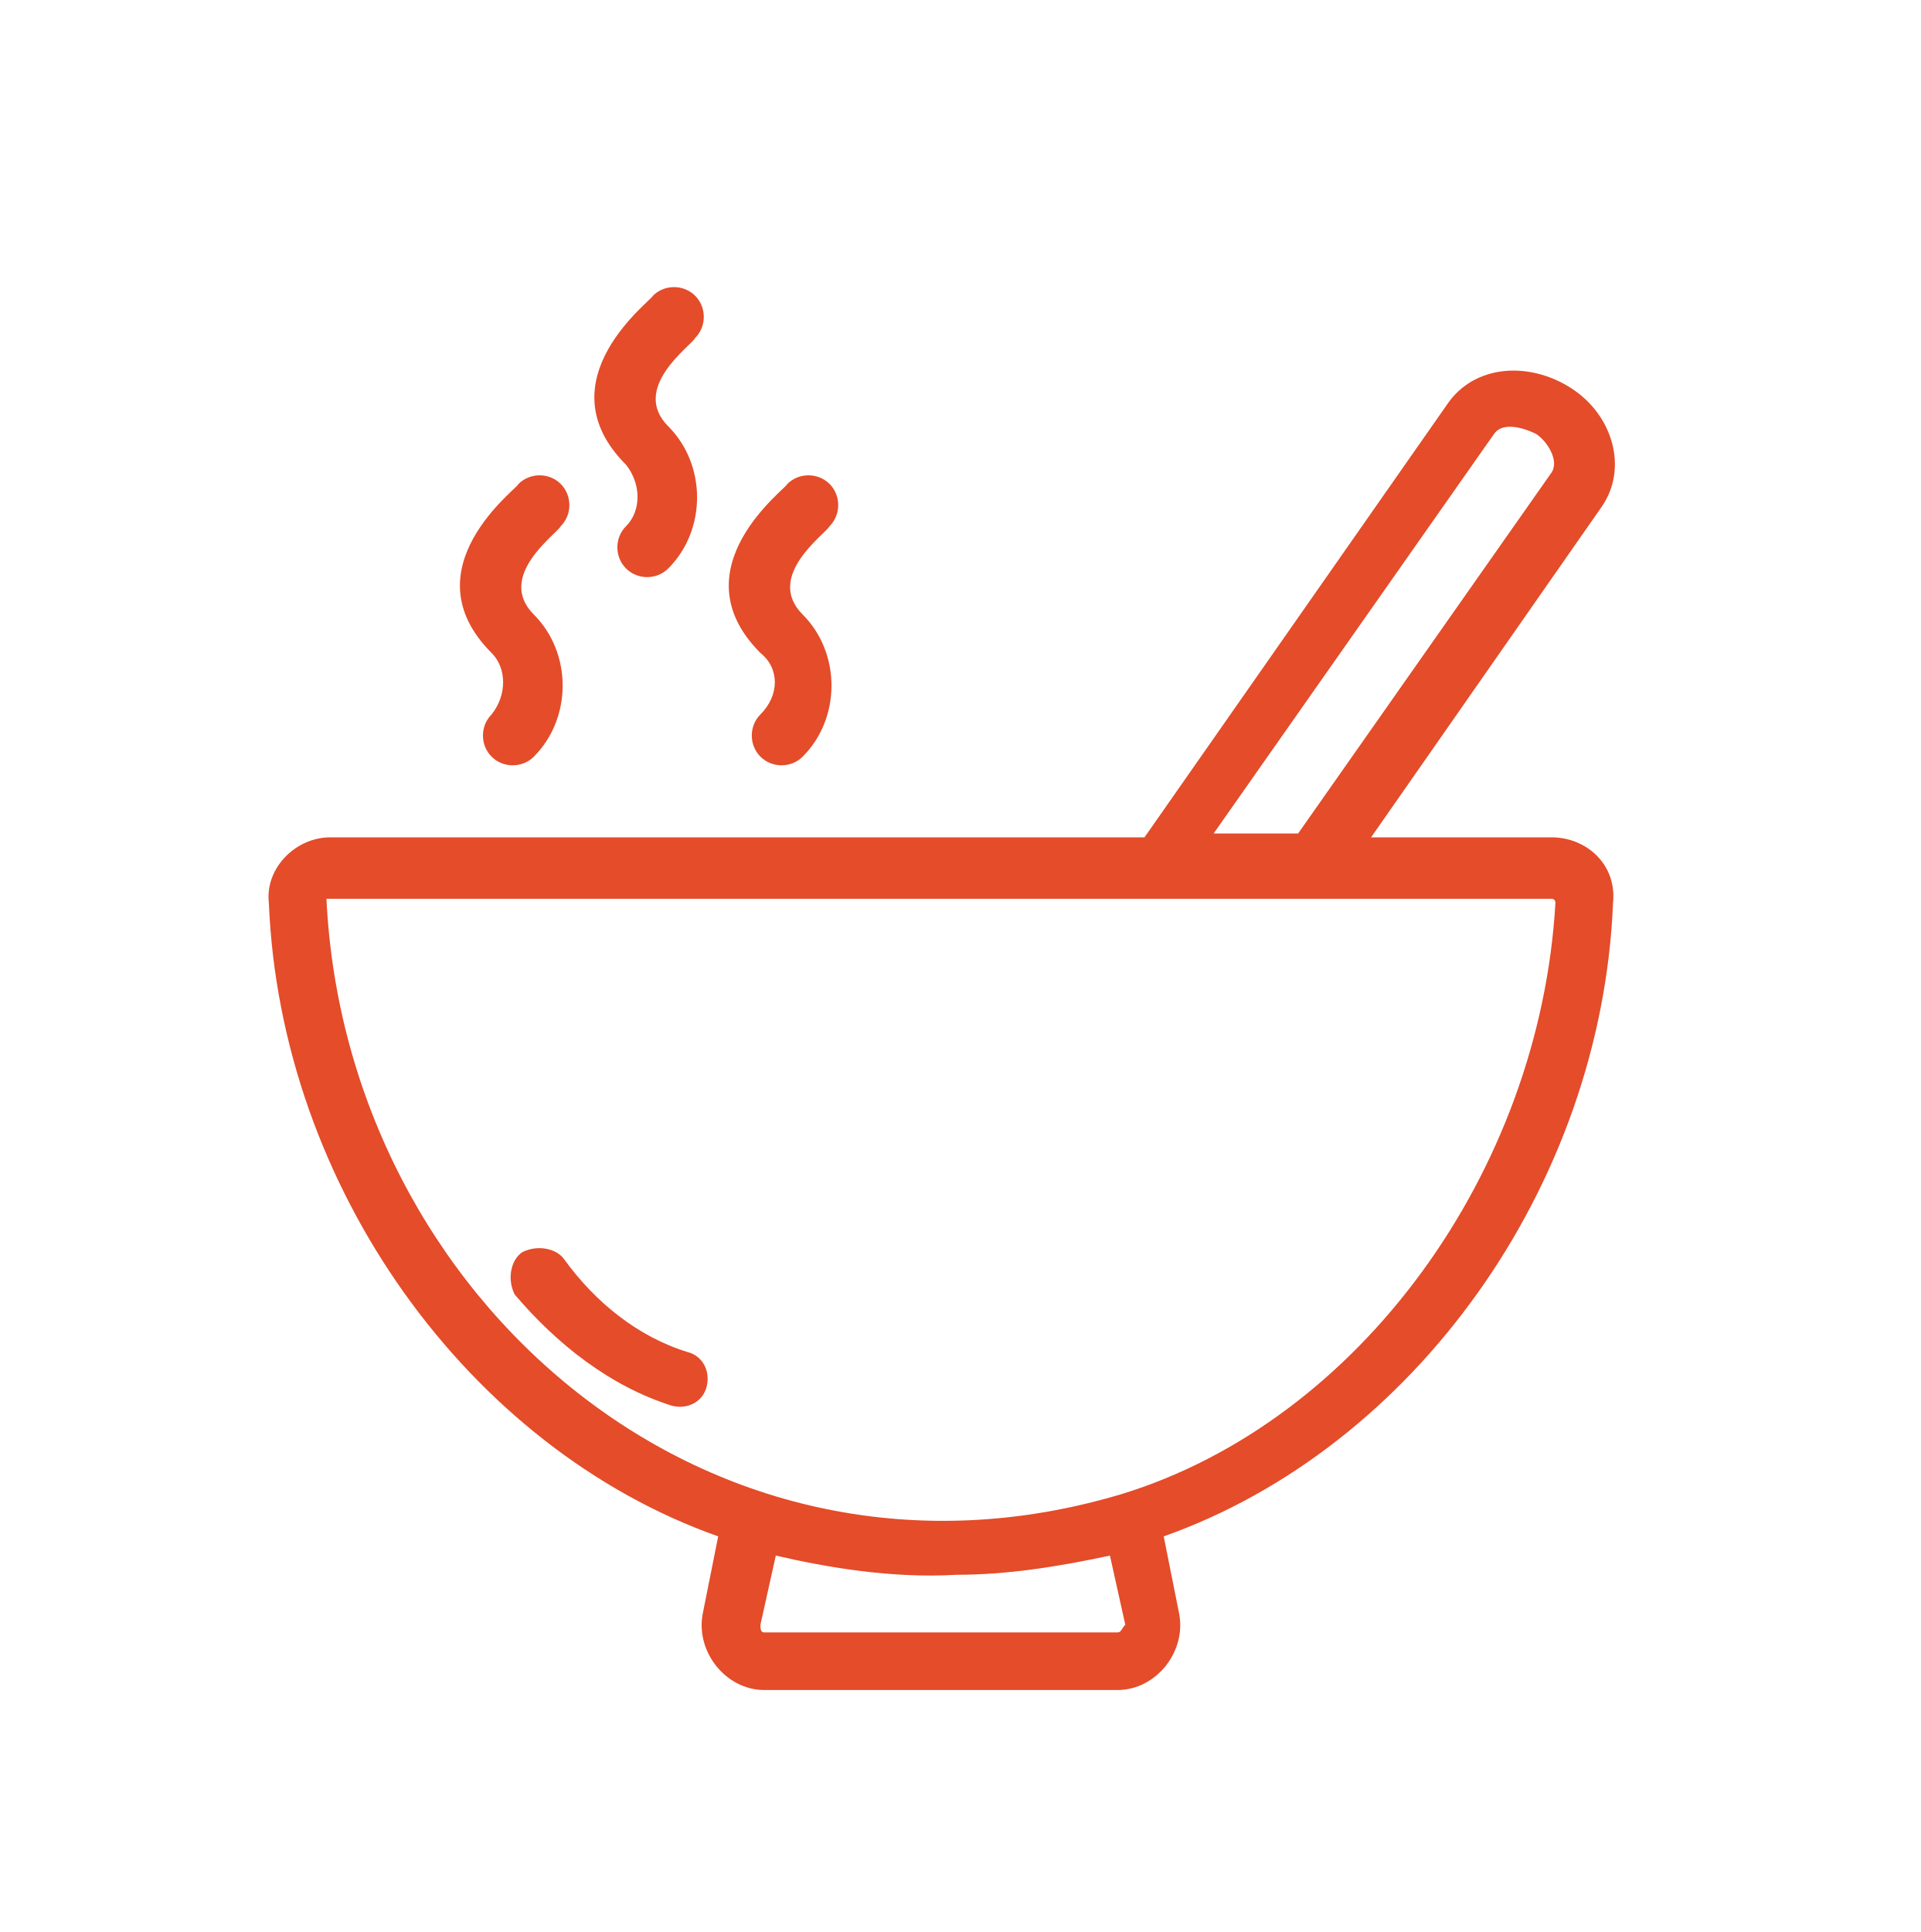
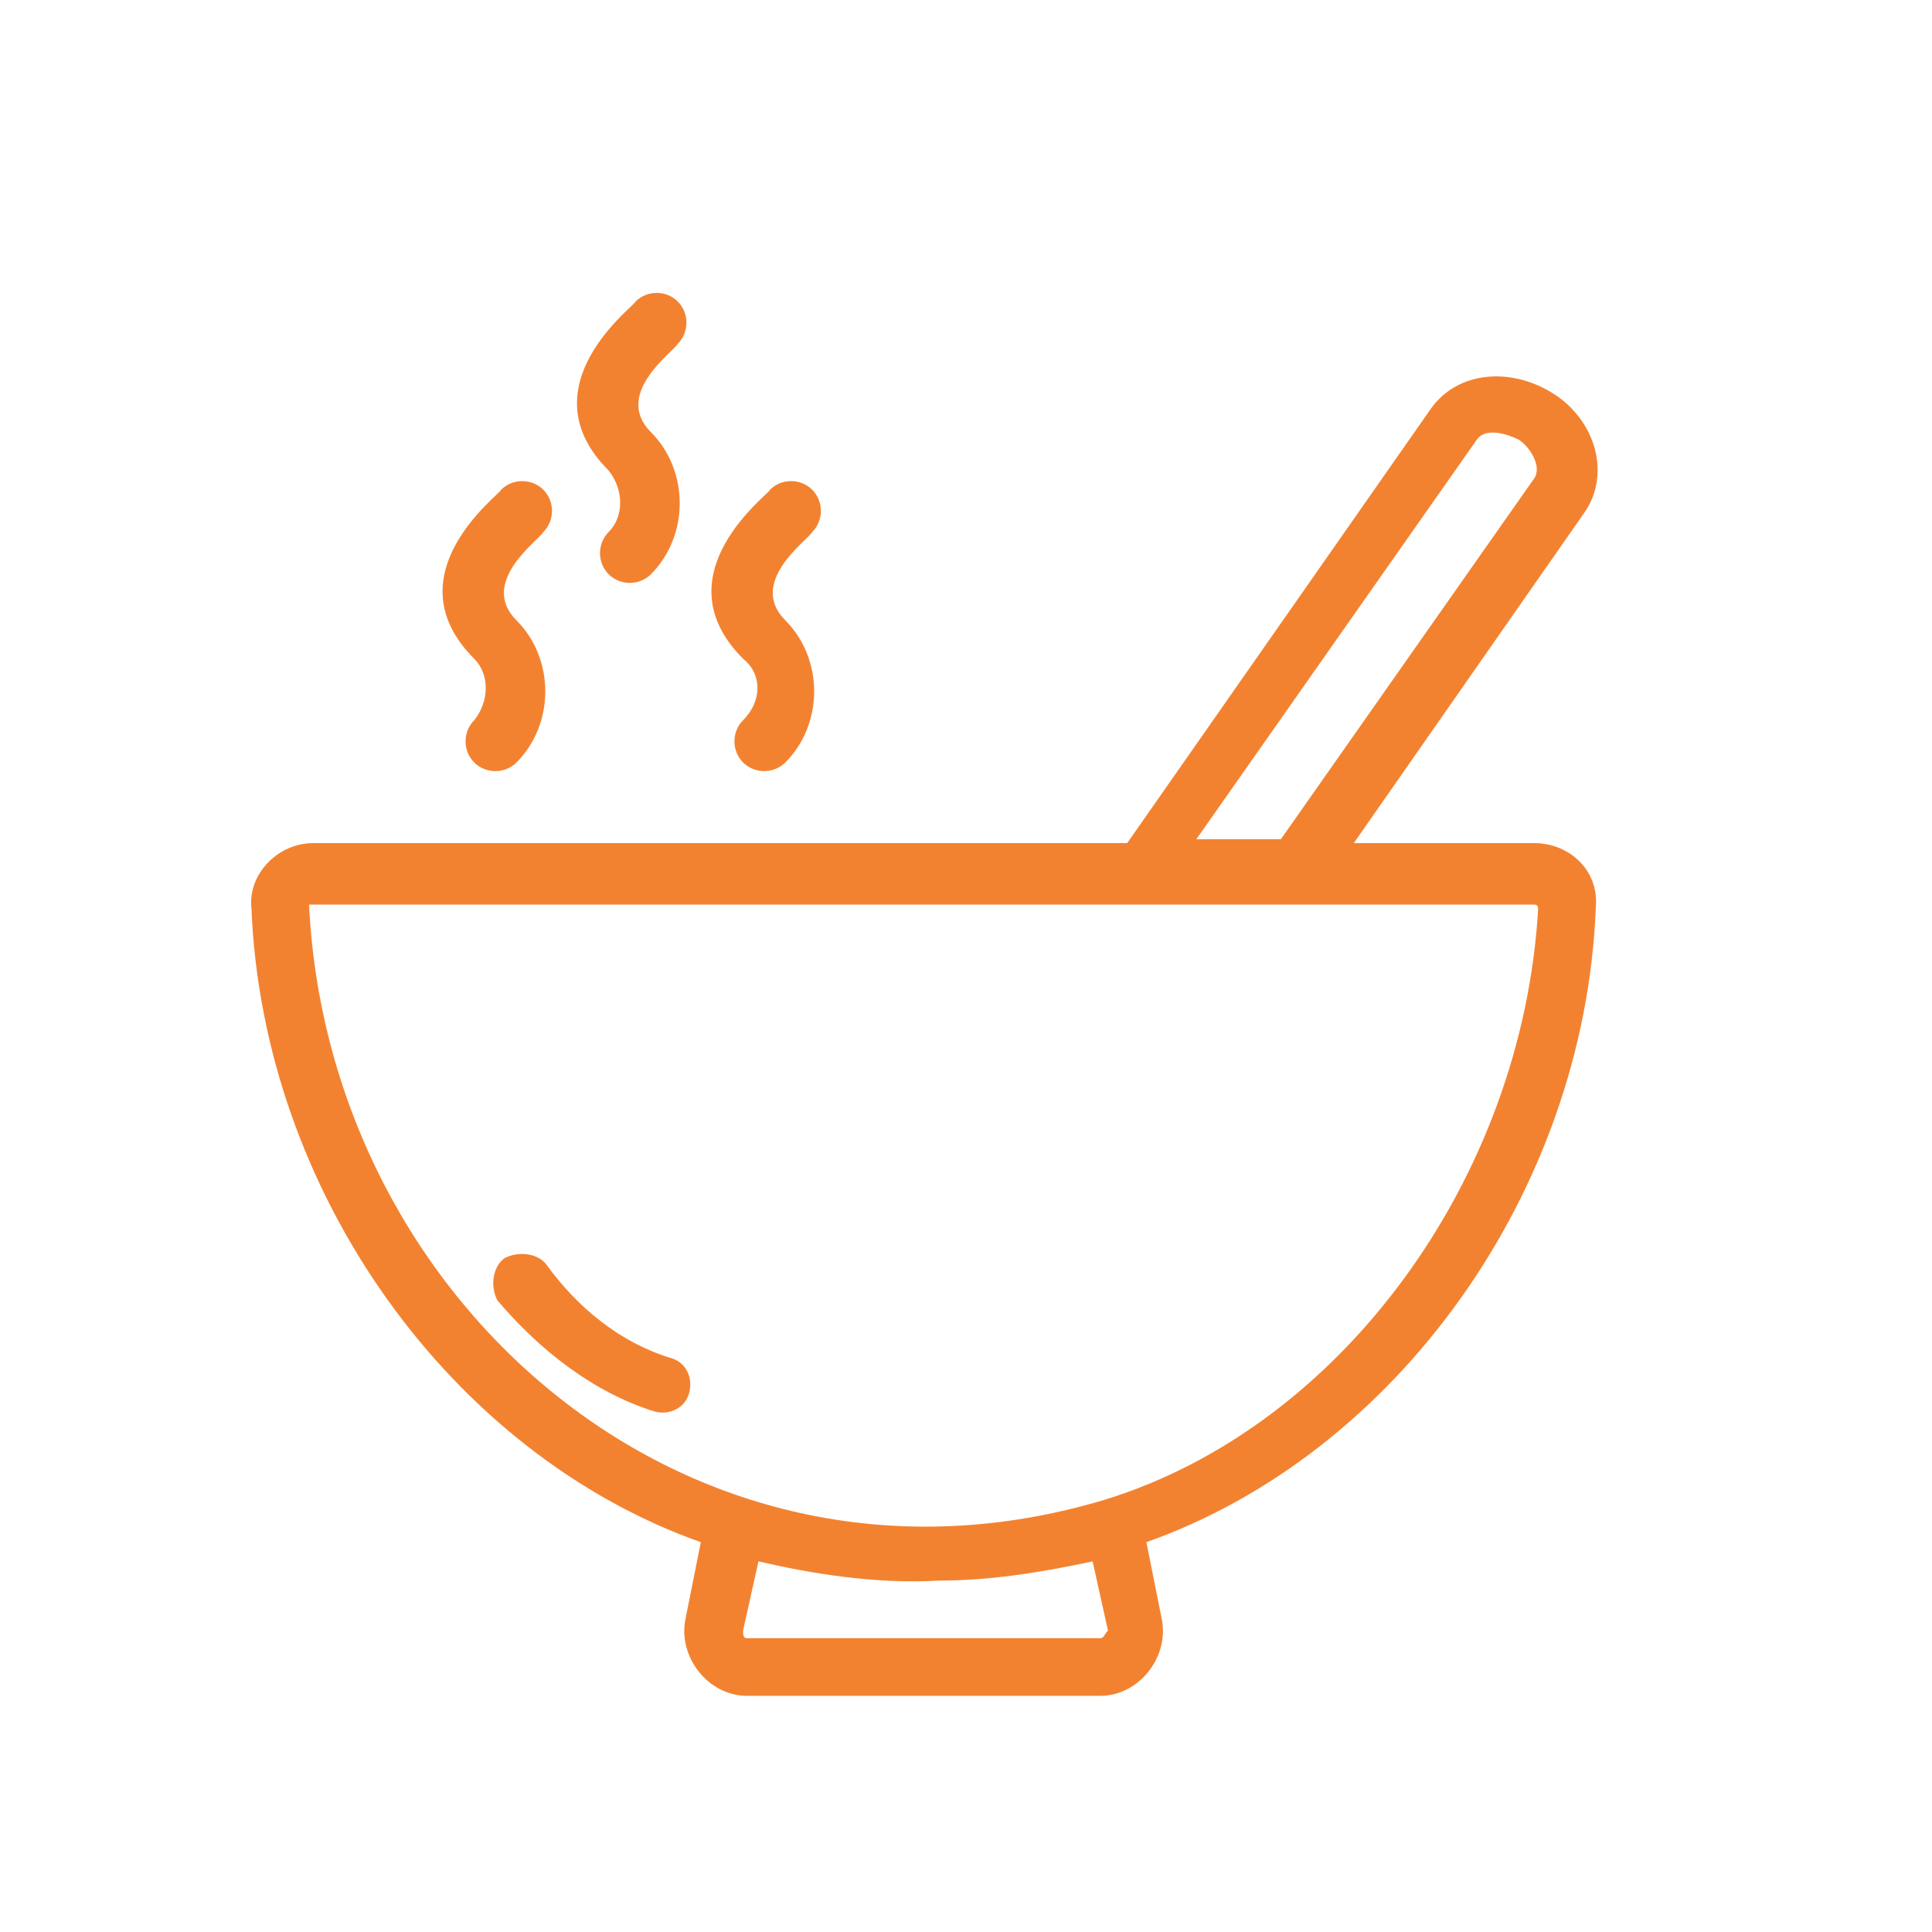
- <svg xmlns="http://www.w3.org/2000/svg" version="1.1" id="Layer_1" x="0px" y="0px" viewBox="-280 365.5 50 50.3" style="enable-background:new -280 365.5 50 50.3;" xml:space="preserve">
-   <style type="text/css">
- 	.st0{fill:#E44C2A;}
- </style>
+ <svg xmlns="http://www.w3.org/2000/svg" version="1.1" id="Layer_1" x="0px" y="0px" width="500px" height="500px" viewBox="0 0 500 500" enable-background="new 0 0 500 500" xml:space="preserve">
  <g>
-     <path class="st0" d="M-262.5,402.1c0.4,0.1,0.8-0.1,0.9-0.5c0.1-0.4-0.1-0.8-0.5-0.9c-1.3-0.4-2.4-1.3-3.2-2.4   c-0.2-0.3-0.7-0.4-1.1-0.2c-0.3,0.2-0.4,0.7-0.2,1.1C-265.5,400.5-264.1,401.6-262.5,402.1z" />
-     <path class="st0" d="M-261.3,405.5l-0.4,2c-0.2,1,0.6,2,1.6,2h9.2c1,0,1.8-1,1.6-2l-0.4-2c6.5-2.3,11.4-9.1,11.7-16.5   c0.1-1-0.7-1.7-1.6-1.7h-4.7l6-8.6c0.7-1,0.3-2.4-0.8-3.1c-1.1-0.7-2.5-0.6-3.2,0.4l-7.9,11.3h-21.2c-0.9,0-1.7,0.8-1.6,1.7   C-272.7,396.4-267.8,403.2-261.3,405.5z M-250.9,408h-9.2c-0.1,0-0.1-0.1-0.1-0.2l0.4-1.8c1.3,0.3,3,0.6,4.7,0.5   c1.3,0,2.6-0.2,4-0.5l0.4,1.8C-250.8,407.9-250.8,408-250.9,408z M-241.1,376.8c0.2-0.3,0.7-0.2,1.1,0c0.3,0.2,0.6,0.7,0.4,1   l-6.6,9.4h-2.2L-241.1,376.8z M-271.5,388.9c0,0,0,0,0.1,0c7,0,25.4,0,31.8,0c0.1,0,0.1,0.1,0.1,0.1c-0.4,7-5.1,13.5-11.3,15.4   C-261.5,407.6-271,399.3-271.5,388.9C-271.5,388.9-271.5,388.9-271.5,388.9z" />
-     <path class="st0" d="M-267.2,384.1c-0.3,0.3-0.3,0.8,0,1.1c0.3,0.3,0.8,0.3,1.1,0c1-1,1-2.7,0-3.7c-1-1,0.6-2.1,0.7-2.3   c0.3-0.3,0.3-0.8,0-1.1s-0.8-0.3-1.1,0c0,0.1-2.9,2.2-0.7,4.4C-266.8,382.9-266.8,383.6-267.2,384.1z" />
-     <path class="st0" d="M-260.2,384.1c-0.3,0.3-0.3,0.8,0,1.1c0.3,0.3,0.8,0.3,1.1,0c1-1,1-2.7,0-3.7c-1-1,0.6-2.1,0.7-2.3   c0.3-0.3,0.3-0.8,0-1.1c-0.3-0.3-0.8-0.3-1.1,0c0,0.1-2.9,2.2-0.7,4.4C-259.7,382.9-259.7,383.6-260.2,384.1z" />
-     <path class="st0" d="M-263.7,379.2c-0.3,0.3-0.3,0.8,0,1.1c0.3,0.3,0.8,0.3,1.1,0c1-1,1-2.7,0-3.7c-1-1,0.6-2.1,0.7-2.3   c0.3-0.3,0.3-0.8,0-1.1c-0.3-0.3-0.8-0.3-1.1,0c0,0.1-2.9,2.2-0.7,4.4C-263.3,378.1-263.3,378.8-263.7,379.2z" />
+     <path fill="#F38230" d="M169.447,365.317c3.976,0.994,7.952-0.994,8.946-4.971c0.994-3.976-0.994-7.952-4.97-8.946   c-12.922-3.976-23.857-12.922-31.809-23.856c-1.988-2.981-6.958-3.976-10.935-1.988c-2.982,1.988-3.976,6.958-1.988,10.935   C139.626,349.412,153.543,360.347,169.447,365.317z" />
+     <path fill="#F38230" d="M181.376,399.114l-3.977,19.881c-1.988,9.94,5.965,19.881,15.905,19.881h91.451   c9.94,0,17.893-9.94,15.904-19.881l-3.977-19.881c64.613-22.862,113.32-90.457,116.303-164.016   c0.994-9.94-6.958-16.899-15.904-16.899h-46.72l59.642-85.486c6.959-9.94,2.982-23.857-7.952-30.815s-24.851-5.964-31.81,3.976   l-78.528,112.326H80.979c-8.946,0-16.899,7.952-15.905,16.898C68.056,308.657,116.764,376.252,181.376,399.114z M284.756,423.965   h-91.452c-0.994,0-0.994-0.994-0.994-1.988l3.976-17.893c12.922,2.982,29.821,5.965,46.72,4.971   c12.922,0,25.845-1.988,39.762-4.971l3.976,17.893C285.75,422.971,285.75,423.965,284.756,423.965z M382.171,113.826   c1.988-2.982,6.958-1.988,10.935,0c2.982,1.988,5.964,6.958,3.976,9.94l-65.606,93.438h-21.868L382.171,113.826z M79.984,234.104   c0,0,0,0,0.994,0c69.583,0,252.485,0,316.104,0c0.994,0,0.994,0.994,0.994,0.994C394.1,304.681,347.38,369.293,285.75,388.18   C179.388,419.989,84.954,337.484,79.984,234.104L79.984,234.104z" />
+     <path fill="#F38230" d="M122.728,186.391c-2.982,2.982-2.982,7.952,0,10.935c2.982,2.981,7.952,2.981,10.935,0   c9.94-9.94,9.94-26.839,0-36.779s5.964-20.875,6.958-22.862c2.982-2.982,2.982-7.953,0-10.936c-2.982-2.981-7.952-2.981-10.935,0   c0,0.994-28.827,21.869-6.958,43.738C126.704,174.462,126.704,181.42,122.728,186.391z" />
+     <path fill="#F38230" d="M192.31,186.391c-2.982,2.982-2.982,7.952,0,10.935c2.982,2.981,7.952,2.981,10.934,0   c9.94-9.94,9.94-26.839,0-36.779s5.965-20.875,6.959-22.862c2.981-2.982,2.981-7.953,0-10.936c-2.982-2.981-7.953-2.981-10.935,0   c0,0.994-28.827,21.869-6.958,43.738C197.28,174.462,197.28,181.42,192.31,186.391z" />
+     <path fill="#F38230" d="M157.519,137.684c-2.982,2.981-2.982,7.951,0,10.934c2.982,2.982,7.952,2.982,10.935,0   c9.94-9.94,9.94-26.839,0-36.779s5.964-20.875,6.958-22.862c2.982-2.982,2.982-7.952,0-10.935s-7.952-2.982-10.935,0   c0,0.994-28.827,21.869-6.958,43.737C161.495,126.748,161.495,133.707,157.519,137.684z" />
  </g>
</svg>
